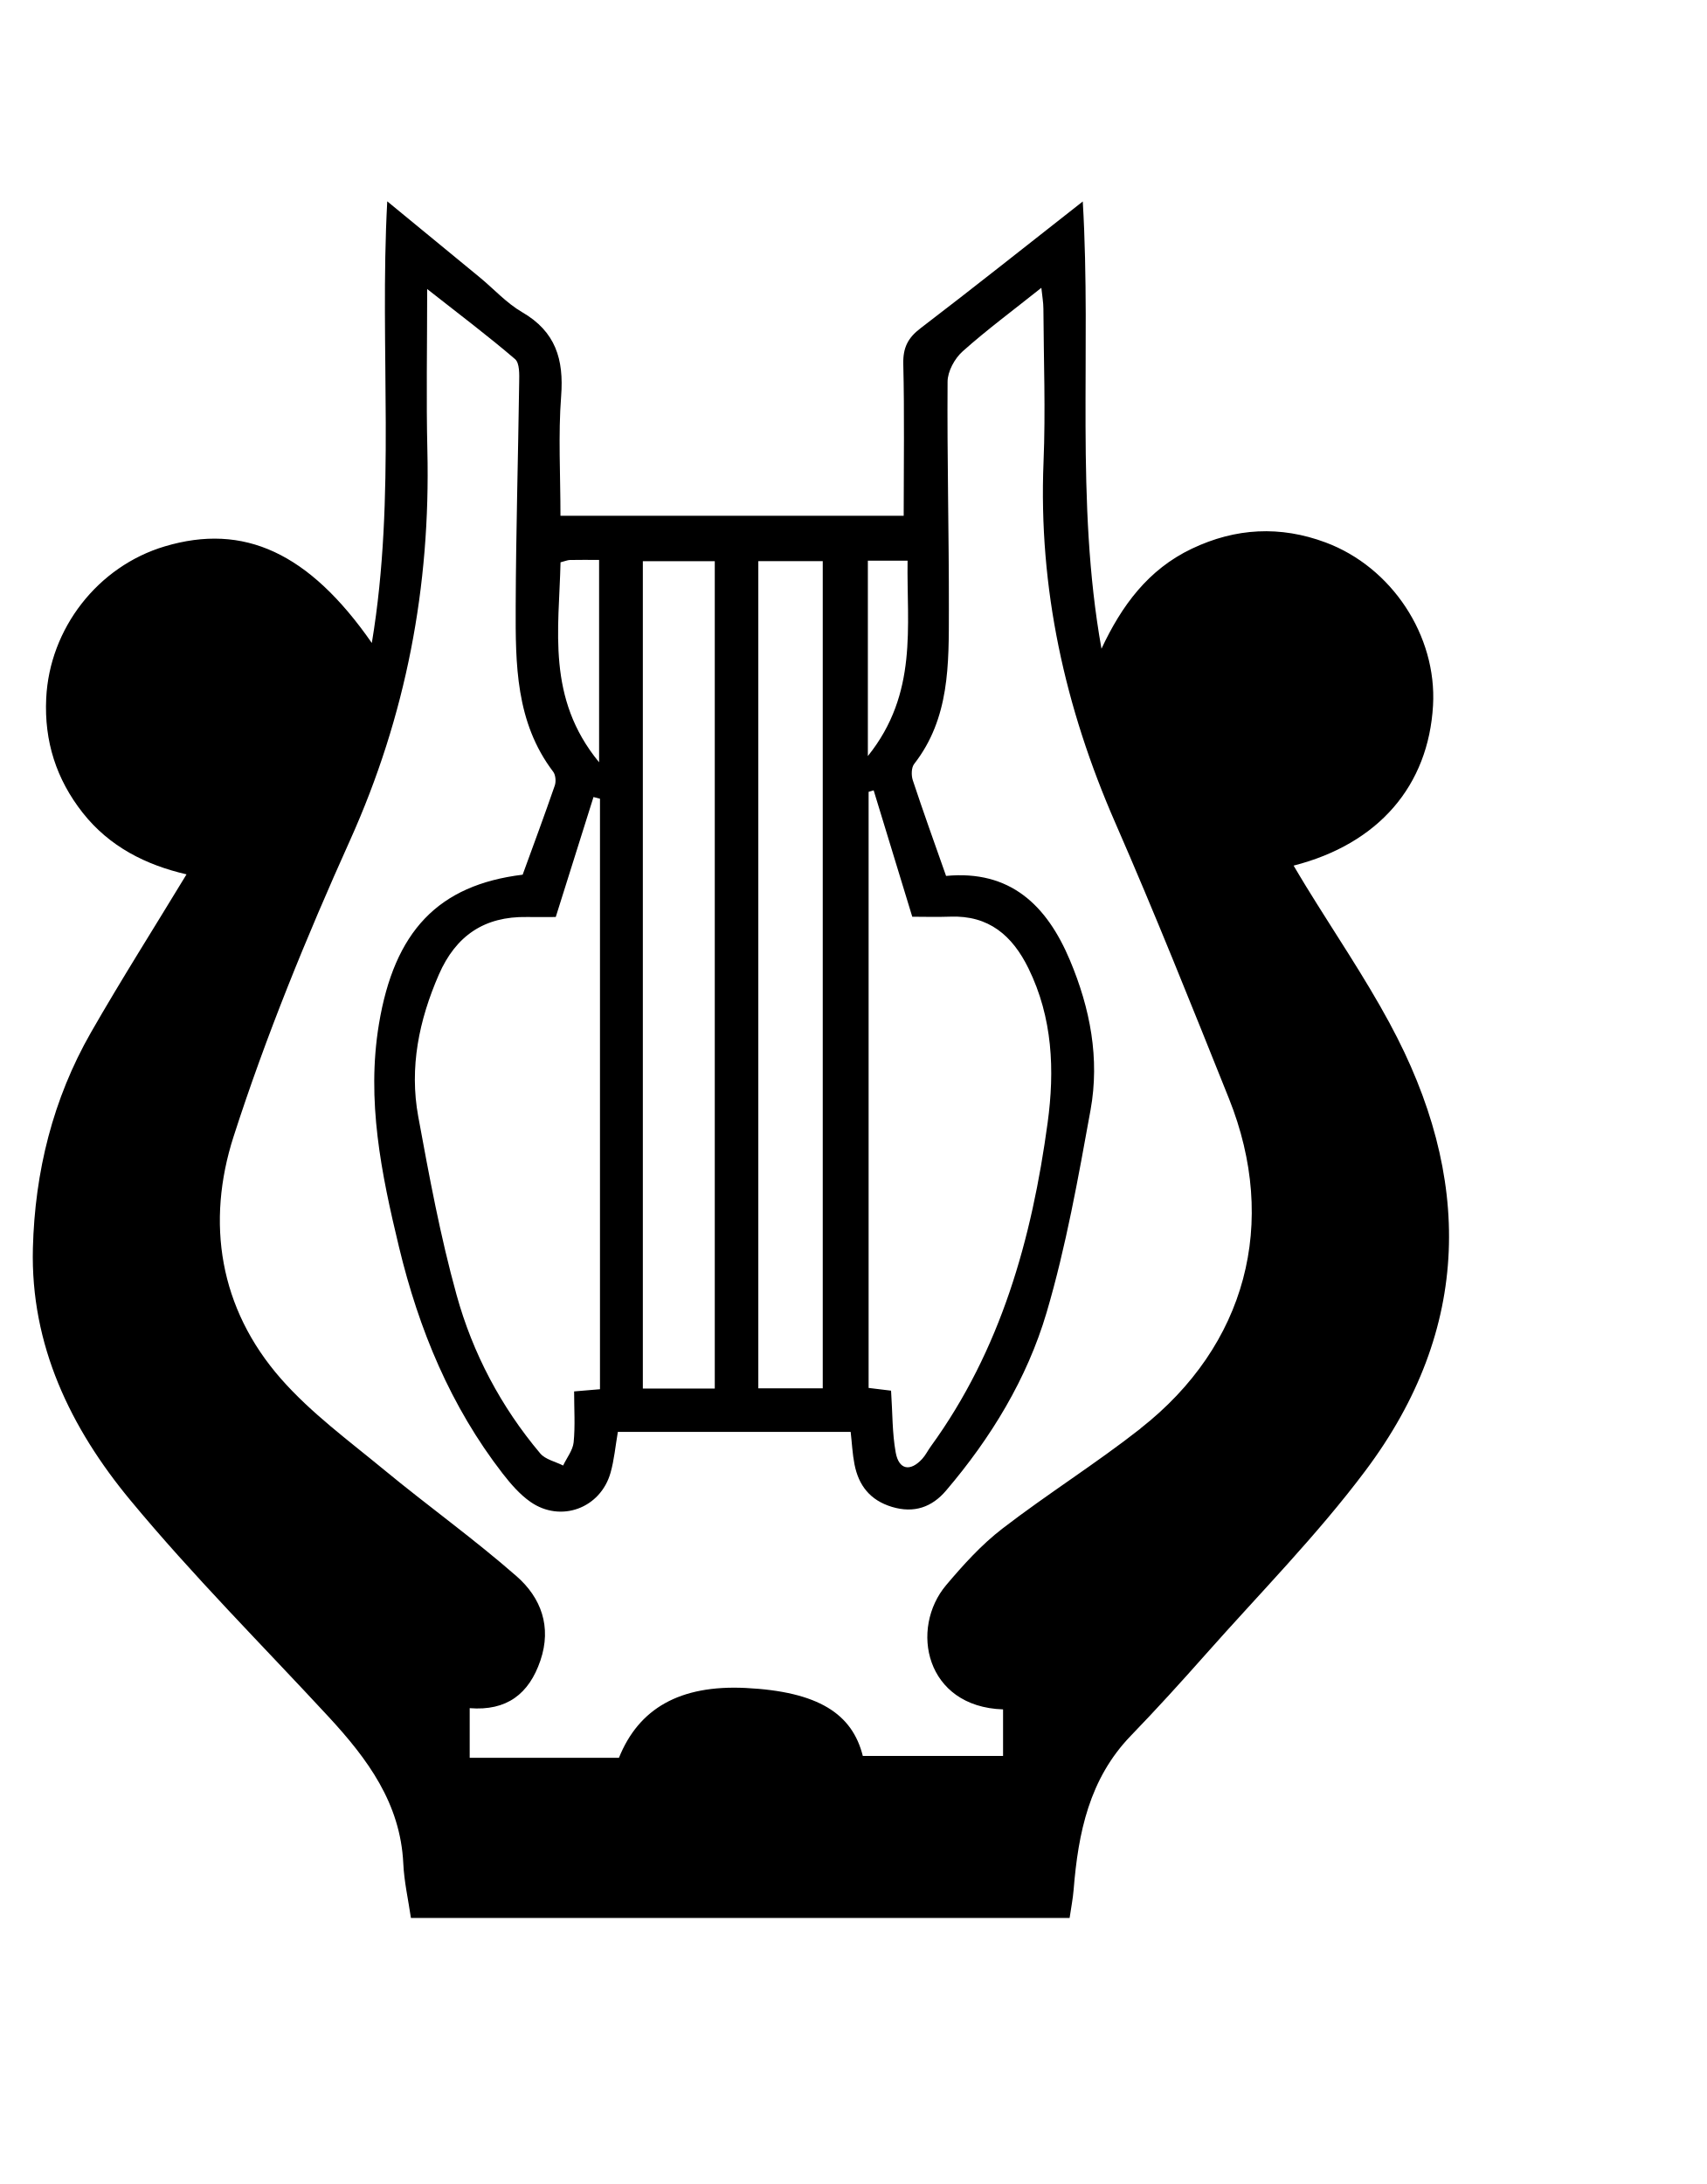
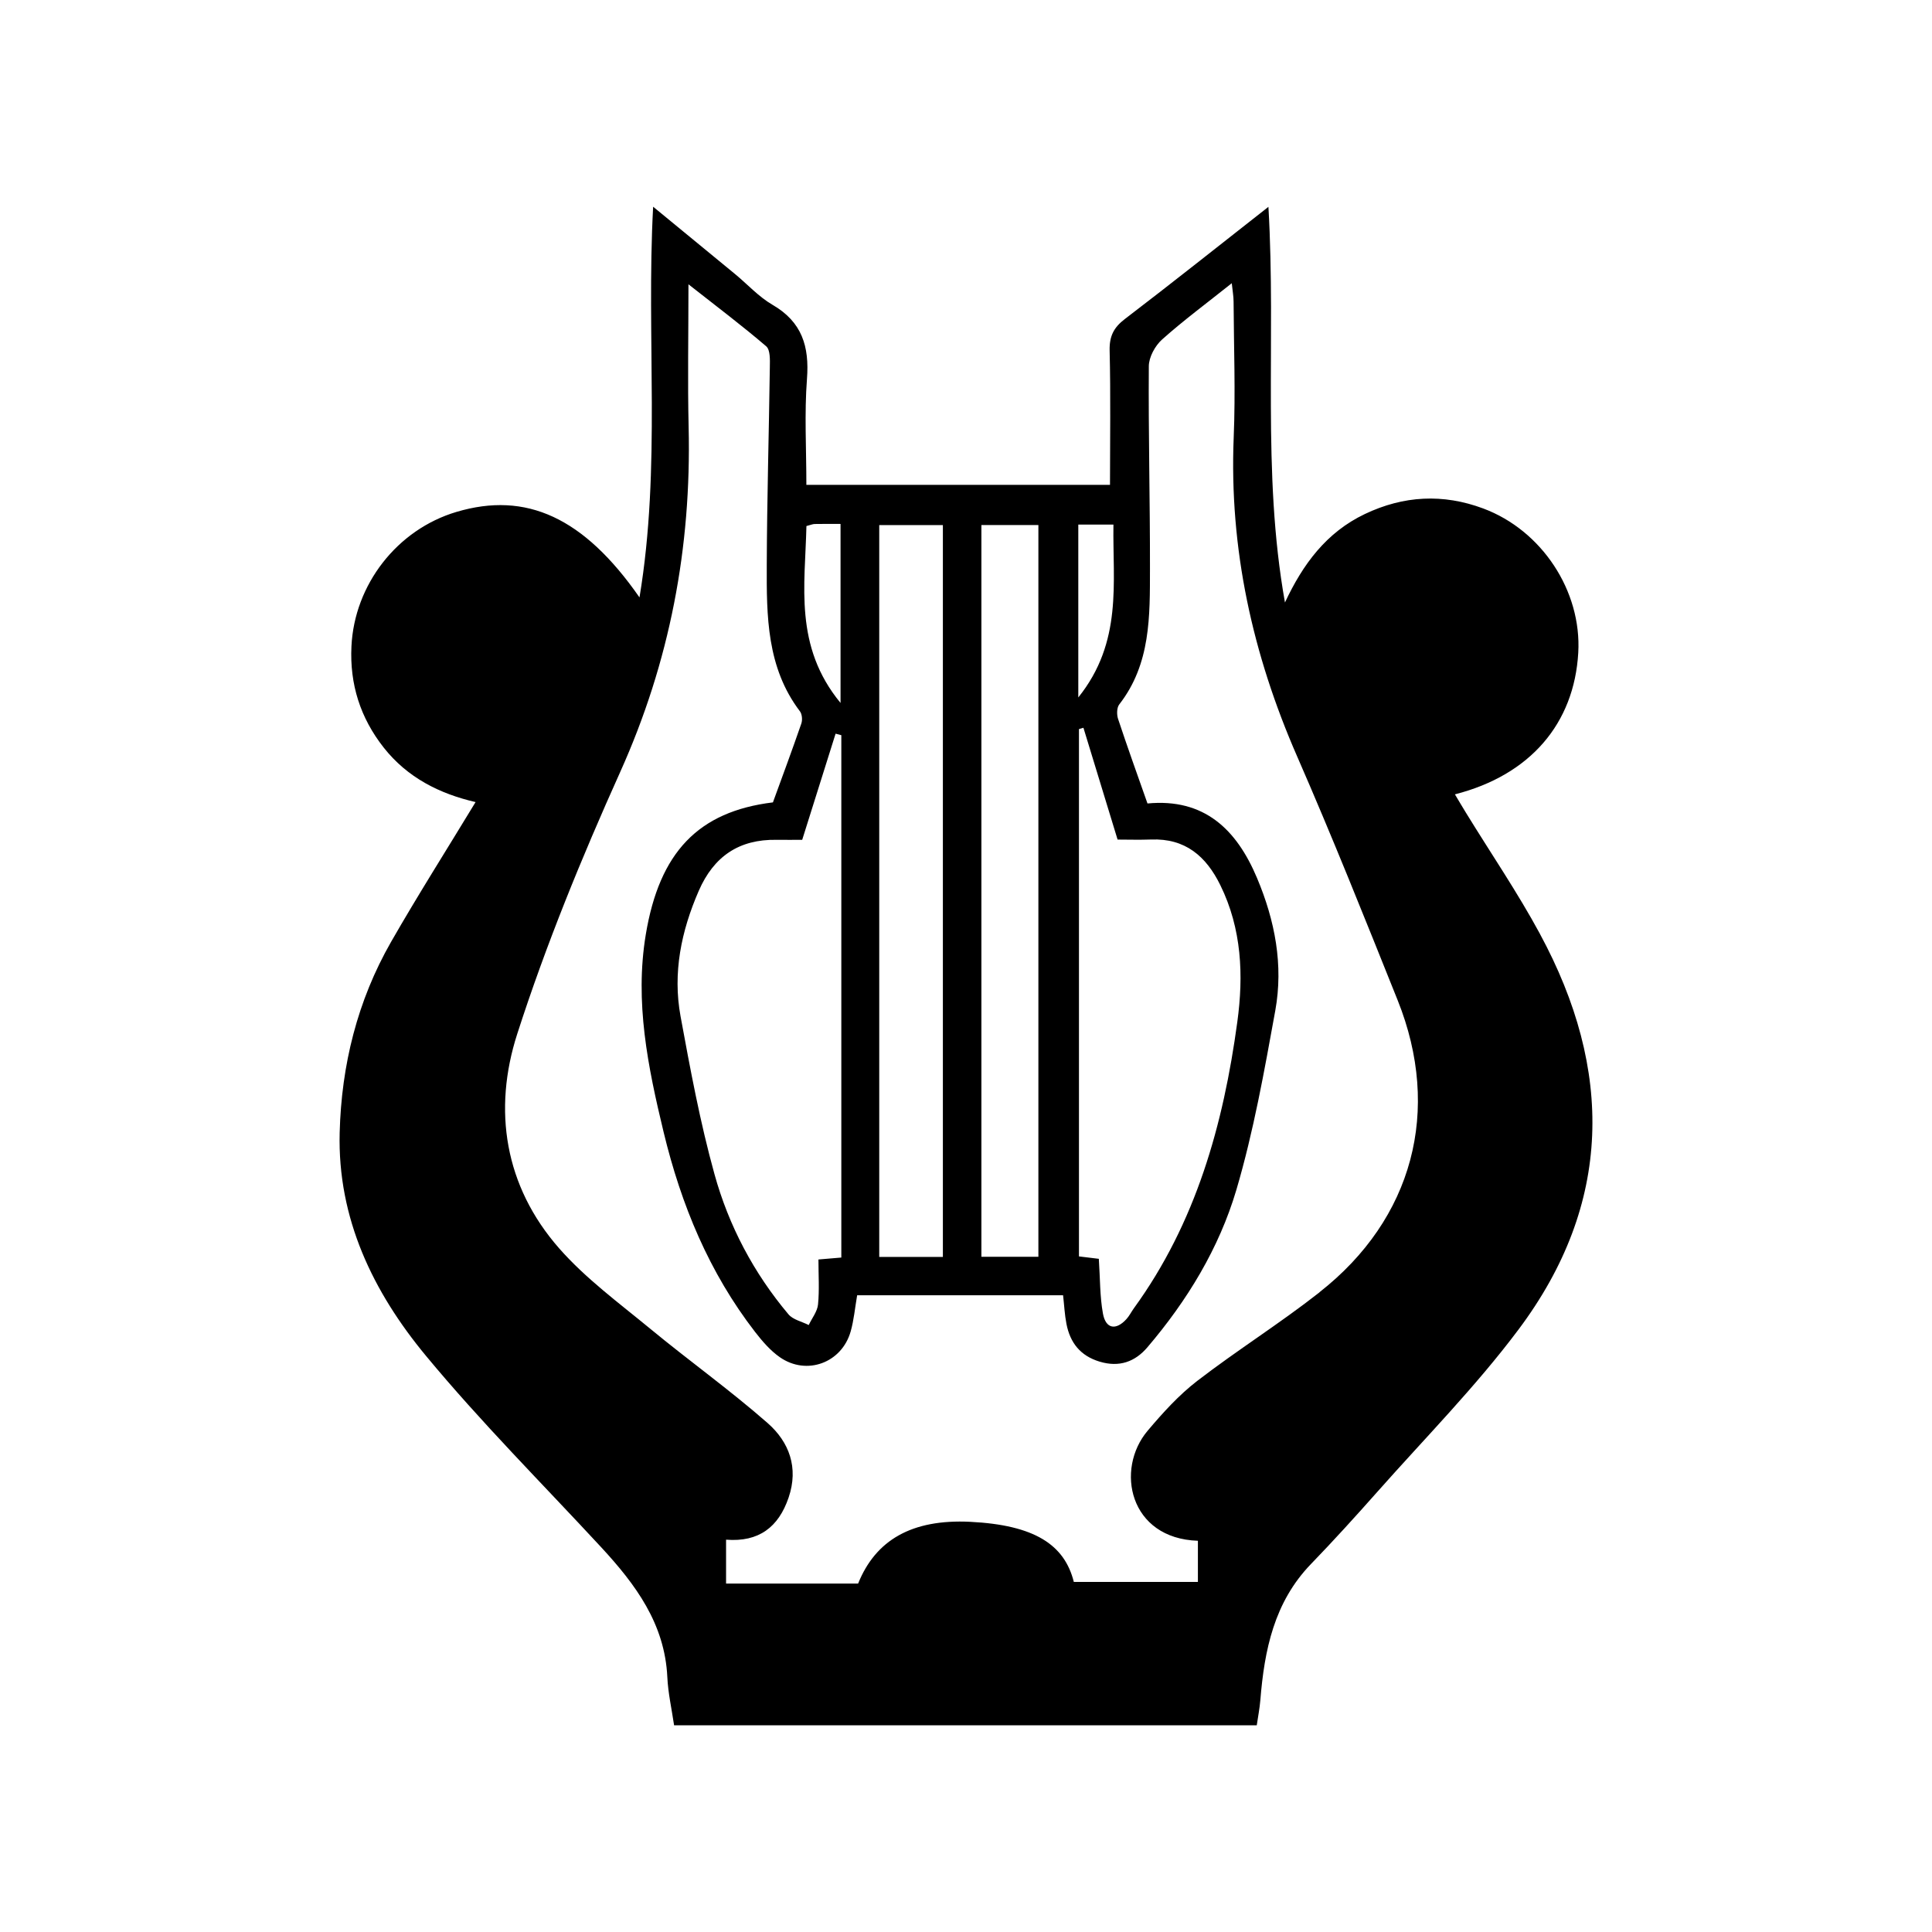
- <svg xmlns="http://www.w3.org/2000/svg" version="1.1" width="25" height="32" viewBox="0 0 25 32">
-   <path d="M20.363 14.995c-0.372-0.688-0.816-1.339-1.226-2.007-0.060-0.097-0.117-0.195-0.183-0.305 1.248-0.319 1.976-1.173 2.043-2.347 0.058-1.021-0.603-2.026-1.574-2.388-0.665-0.248-1.319-0.214-1.961 0.092-0.638 0.304-1.027 0.832-1.323 1.465-0.387-2.163-0.144-4.336-0.274-6.553-0.819 0.642-1.592 1.258-2.378 1.858-0.185 0.141-0.257 0.285-0.252 0.521 0.018 0.733 0.006 1.467 0.006 2.226-1.664 0-3.337 0-5.029 0 0-0.604-0.034-1.183 0.010-1.755 0.041-0.537-0.081-0.943-0.57-1.227-0.23-0.133-0.417-0.342-0.625-0.513-0.439-0.362-0.879-0.722-1.353-1.112-0.117 2.178 0.134 4.308-0.226 6.471-0.922-1.326-1.878-1.76-3.032-1.416-0.983 0.292-1.691 1.205-1.739 2.228-0.030 0.627 0.147 1.183 0.535 1.676 0.392 0.497 0.924 0.764 1.521 0.902-0.477 0.787-0.956 1.541-1.4 2.316-0.558 0.975-0.822 2.042-0.851 3.159-0.037 1.423 0.554 2.64 1.427 3.694 0.914 1.104 1.933 2.123 2.908 3.177 0.566 0.613 1.050 1.263 1.092 2.146 0.012 0.264 0.072 0.527 0.112 0.799 3.215 0 6.406 0 9.651 0 0.022-0.15 0.048-0.281 0.059-0.414 0.067-0.832 0.228-1.625 0.839-2.257 0.375-0.388 0.738-0.788 1.096-1.192 0.788-0.89 1.629-1.741 2.34-2.69 1.563-2.084 1.574-4.304 0.356-6.555zM12.716 8.215c0.193 0 0.362 0 0.582 0-0.015 0.96 0.157 1.942-0.582 2.863 0-1.009 0-1.918 0-2.863zM13.367 13.432c0.167 0 0.361 0.006 0.555-0.001 0.565-0.022 0.911 0.276 1.147 0.757 0.355 0.723 0.386 1.493 0.281 2.263-0.231 1.701-0.685 3.328-1.714 4.745-0.043 0.060-0.076 0.128-0.125 0.181-0.174 0.189-0.341 0.159-0.387-0.095-0.052-0.286-0.046-0.583-0.068-0.906-0.11-0.013-0.205-0.025-0.329-0.040 0-2.917 0-5.825 0-8.734 0.025-0.007 0.049-0.015 0.074-0.022 0.186 0.608 0.372 1.217 0.566 1.853zM11.111 8.222c0.309 0 0.599 0 0.944 0 0 4.033 0 8.063 0 12.12-0.295 0-0.607 0-0.944 0 0-4.037 0-8.069 0-12.12zM9.419 8.223c0.362 0 0.699 0 1.054 0 0 4.042 0 8.071 0 12.122-0.361 0-0.698 0-1.054 0 0-4.044 0-8.073 0-12.122zM8.213 8.239c0.069-0.018 0.103-0.033 0.137-0.034 0.134-0.003 0.268-0.001 0.428-0.001 0 0.963 0 1.91 0 2.965-0.775-0.94-0.587-1.948-0.565-2.93zM8.696 11.678c0.032 0.008 0.064 0.017 0.095 0.025 0 2.868 0 5.737 0 8.652-0.123 0.010-0.228 0.019-0.379 0.032 0 0.261 0.017 0.506-0.007 0.746-0.012 0.117-0.101 0.227-0.154 0.34-0.113-0.058-0.26-0.088-0.335-0.177-0.576-0.684-0.99-1.468-1.226-2.322-0.238-0.858-0.401-1.738-0.562-2.615-0.132-0.719 0.011-1.411 0.302-2.079 0.249-0.571 0.668-0.855 1.29-0.844 0.146 0.002 0.293 0 0.423 0 0.187-0.595 0.37-1.176 0.553-1.758zM16.71 20.932c-0.655 0.514-1.364 0.958-2.024 1.466-0.305 0.235-0.571 0.529-0.821 0.825-0.541 0.639-0.306 1.786 0.832 1.823 0 0.217 0 0.434 0 0.682-0.688 0-1.37 0-2.055 0-0.154-0.616-0.649-0.943-1.717-0.996-0.966-0.047-1.566 0.302-1.856 1.023-0.643 0-1.293 0-1.944 0-0.072 0-0.144 0-0.243 0 0-0.25 0-0.473 0-0.727 0.542 0.043 0.869-0.207 1.036-0.698 0.169-0.496 0.008-0.921-0.347-1.233-0.624-0.547-1.302-1.032-1.943-1.561-0.519-0.428-1.071-0.833-1.511-1.334-0.905-1.031-1.1-2.291-0.694-3.551 0.475-1.475 1.067-2.92 1.704-4.335 0.823-1.828 1.182-3.723 1.135-5.714-0.018-0.758-0.003-1.516-0.003-2.367 0.478 0.376 0.894 0.689 1.288 1.027 0.068 0.059 0.062 0.225 0.060 0.341-0.015 1.093-0.047 2.186-0.051 3.279-0.003 0.847-0.002 1.699 0.549 2.425 0.036 0.047 0.044 0.143 0.024 0.202-0.151 0.437-0.312 0.871-0.471 1.307-1.236 0.151-1.88 0.827-2.106 2.19-0.185 1.117 0.035 2.191 0.295 3.269 0.291 1.207 0.754 2.328 1.517 3.314 0.119 0.153 0.252 0.308 0.409 0.417 0.444 0.309 1.026 0.093 1.173-0.428 0.053-0.187 0.070-0.383 0.107-0.598 1.124 0 2.261 0 3.411 0 0.019 0.165 0.026 0.322 0.056 0.475 0.061 0.311 0.229 0.527 0.549 0.624 0.325 0.098 0.587 0.003 0.792-0.238 0.659-0.773 1.187-1.64 1.473-2.607 0.286-0.97 0.464-1.974 0.645-2.971 0.136-0.753-0.005-1.487-0.302-2.193-0.34-0.809-0.877-1.325-1.815-1.236-0.17-0.482-0.335-0.941-0.488-1.403-0.023-0.071-0.021-0.184 0.020-0.237 0.523-0.671 0.508-1.464 0.509-2.247 0.002-1.118-0.027-2.235-0.019-3.353 0-0.152 0.104-0.342 0.221-0.446 0.356-0.318 0.741-0.602 1.153-0.931 0.013 0.128 0.030 0.216 0.030 0.305 0.004 0.749 0.033 1.499 0.002 2.247-0.075 1.849 0.312 3.596 1.051 5.286 0.583 1.334 1.123 2.687 1.665 4.039 0.73 1.823 0.254 3.621-1.296 4.836z" />
+ <svg xmlns="http://www.w3.org/2000/svg" version="1.1" width="32" height="32" viewBox="0 0 32 32">
+   <g transform="translate(5.144 0.474)">
+     <path d="M20.363 14.995c-0.372-0.688-0.816-1.339-1.226-2.007-0.060-0.097-0.117-0.195-0.183-0.305 1.248-0.319 1.976-1.173 2.043-2.347 0.058-1.021-0.603-2.026-1.574-2.388-0.665-0.248-1.319-0.214-1.961 0.092-0.638 0.304-1.027 0.832-1.323 1.465-0.387-2.163-0.144-4.336-0.274-6.553-0.819 0.642-1.592 1.258-2.378 1.858-0.185 0.141-0.257 0.285-0.252 0.521 0.018 0.733 0.006 1.467 0.006 2.226-1.664 0-3.337 0-5.029 0 0-0.604-0.034-1.183 0.010-1.755 0.041-0.537-0.081-0.943-0.57-1.227-0.23-0.133-0.417-0.342-0.625-0.513-0.439-0.362-0.879-0.722-1.353-1.112-0.117 2.178 0.134 4.308-0.226 6.471-0.922-1.326-1.878-1.76-3.032-1.416-0.983 0.292-1.691 1.205-1.739 2.228-0.030 0.627 0.147 1.183 0.535 1.676 0.392 0.497 0.924 0.764 1.521 0.902-0.477 0.787-0.956 1.541-1.4 2.316-0.558 0.975-0.822 2.042-0.851 3.159-0.037 1.423 0.554 2.64 1.427 3.694 0.914 1.104 1.933 2.123 2.908 3.177 0.566 0.613 1.050 1.263 1.092 2.146 0.012 0.264 0.072 0.527 0.112 0.799 3.215 0 6.406 0 9.651 0 0.022-0.15 0.048-0.281 0.059-0.414 0.067-0.832 0.228-1.625 0.839-2.257 0.375-0.388 0.738-0.788 1.096-1.192 0.788-0.89 1.629-1.741 2.34-2.69 1.563-2.084 1.574-4.304 0.356-6.555zM12.716 8.215c0.193 0 0.362 0 0.582 0-0.015 0.96 0.157 1.942-0.582 2.863 0-1.009 0-1.918 0-2.863zM13.367 13.432c0.167 0 0.361 0.006 0.555-0.001 0.565-0.022 0.911 0.276 1.147 0.757 0.355 0.723 0.386 1.493 0.281 2.263-0.231 1.701-0.685 3.328-1.714 4.745-0.043 0.060-0.076 0.128-0.125 0.181-0.174 0.189-0.341 0.159-0.387-0.095-0.052-0.286-0.046-0.583-0.068-0.906-0.11-0.013-0.205-0.025-0.329-0.040 0-2.917 0-5.825 0-8.734 0.025-0.007 0.049-0.015 0.074-0.022 0.186 0.608 0.372 1.217 0.566 1.853zM11.111 8.222c0.309 0 0.599 0 0.944 0 0 4.033 0 8.063 0 12.12-0.295 0-0.607 0-0.944 0 0-4.037 0-8.069 0-12.12zM9.419 8.223c0.362 0 0.699 0 1.054 0 0 4.042 0 8.071 0 12.122-0.361 0-0.698 0-1.054 0 0-4.044 0-8.073 0-12.122zM8.213 8.239c0.069-0.018 0.103-0.033 0.137-0.034 0.134-0.003 0.268-0.001 0.428-0.001 0 0.963 0 1.91 0 2.965-0.775-0.94-0.587-1.948-0.565-2.93zM8.696 11.678c0.032 0.008 0.064 0.017 0.095 0.025 0 2.868 0 5.737 0 8.652-0.123 0.010-0.228 0.019-0.379 0.032 0 0.261 0.017 0.506-0.007 0.746-0.012 0.117-0.101 0.227-0.154 0.34-0.113-0.058-0.26-0.088-0.335-0.177-0.576-0.684-0.99-1.468-1.226-2.322-0.238-0.858-0.401-1.738-0.562-2.615-0.132-0.719 0.011-1.411 0.302-2.079 0.249-0.571 0.668-0.855 1.29-0.844 0.146 0.002 0.293 0 0.423 0 0.187-0.595 0.37-1.176 0.553-1.758zM16.71 20.932c-0.655 0.514-1.364 0.958-2.024 1.466-0.305 0.235-0.571 0.529-0.821 0.825-0.541 0.639-0.306 1.786 0.832 1.823 0 0.217 0 0.434 0 0.682-0.688 0-1.37 0-2.055 0-0.154-0.616-0.649-0.943-1.717-0.996-0.966-0.047-1.566 0.302-1.856 1.023-0.643 0-1.293 0-1.944 0-0.072 0-0.144 0-0.243 0 0-0.25 0-0.473 0-0.727 0.542 0.043 0.869-0.207 1.036-0.698 0.169-0.496 0.008-0.921-0.347-1.233-0.624-0.547-1.302-1.032-1.943-1.561-0.519-0.428-1.071-0.833-1.511-1.334-0.905-1.031-1.1-2.291-0.694-3.551 0.475-1.475 1.067-2.92 1.704-4.335 0.823-1.828 1.182-3.723 1.135-5.714-0.018-0.758-0.003-1.516-0.003-2.367 0.478 0.376 0.894 0.689 1.288 1.027 0.068 0.059 0.062 0.225 0.060 0.341-0.015 1.093-0.047 2.186-0.051 3.279-0.003 0.847-0.002 1.699 0.549 2.425 0.036 0.047 0.044 0.143 0.024 0.202-0.151 0.437-0.312 0.871-0.471 1.307-1.236 0.151-1.88 0.827-2.106 2.19-0.185 1.117 0.035 2.191 0.295 3.269 0.291 1.207 0.754 2.328 1.517 3.314 0.119 0.153 0.252 0.308 0.409 0.417 0.444 0.309 1.026 0.093 1.173-0.428 0.053-0.187 0.070-0.383 0.107-0.598 1.124 0 2.261 0 3.411 0 0.019 0.165 0.026 0.322 0.056 0.475 0.061 0.311 0.229 0.527 0.549 0.624 0.325 0.098 0.587 0.003 0.792-0.238 0.659-0.773 1.187-1.64 1.473-2.607 0.286-0.97 0.464-1.974 0.645-2.971 0.136-0.753-0.005-1.487-0.302-2.193-0.34-0.809-0.877-1.325-1.815-1.236-0.17-0.482-0.335-0.941-0.488-1.403-0.023-0.071-0.021-0.184 0.020-0.237 0.523-0.671 0.508-1.464 0.509-2.247 0.002-1.118-0.027-2.235-0.019-3.353 0-0.152 0.104-0.342 0.221-0.446 0.356-0.318 0.741-0.602 1.153-0.931 0.013 0.128 0.030 0.216 0.030 0.305 0.004 0.749 0.033 1.499 0.002 2.247-0.075 1.849 0.312 3.596 1.051 5.286 0.583 1.334 1.123 2.687 1.665 4.039 0.73 1.823 0.254 3.621-1.296 4.836z" />
+   </g>
</svg>
